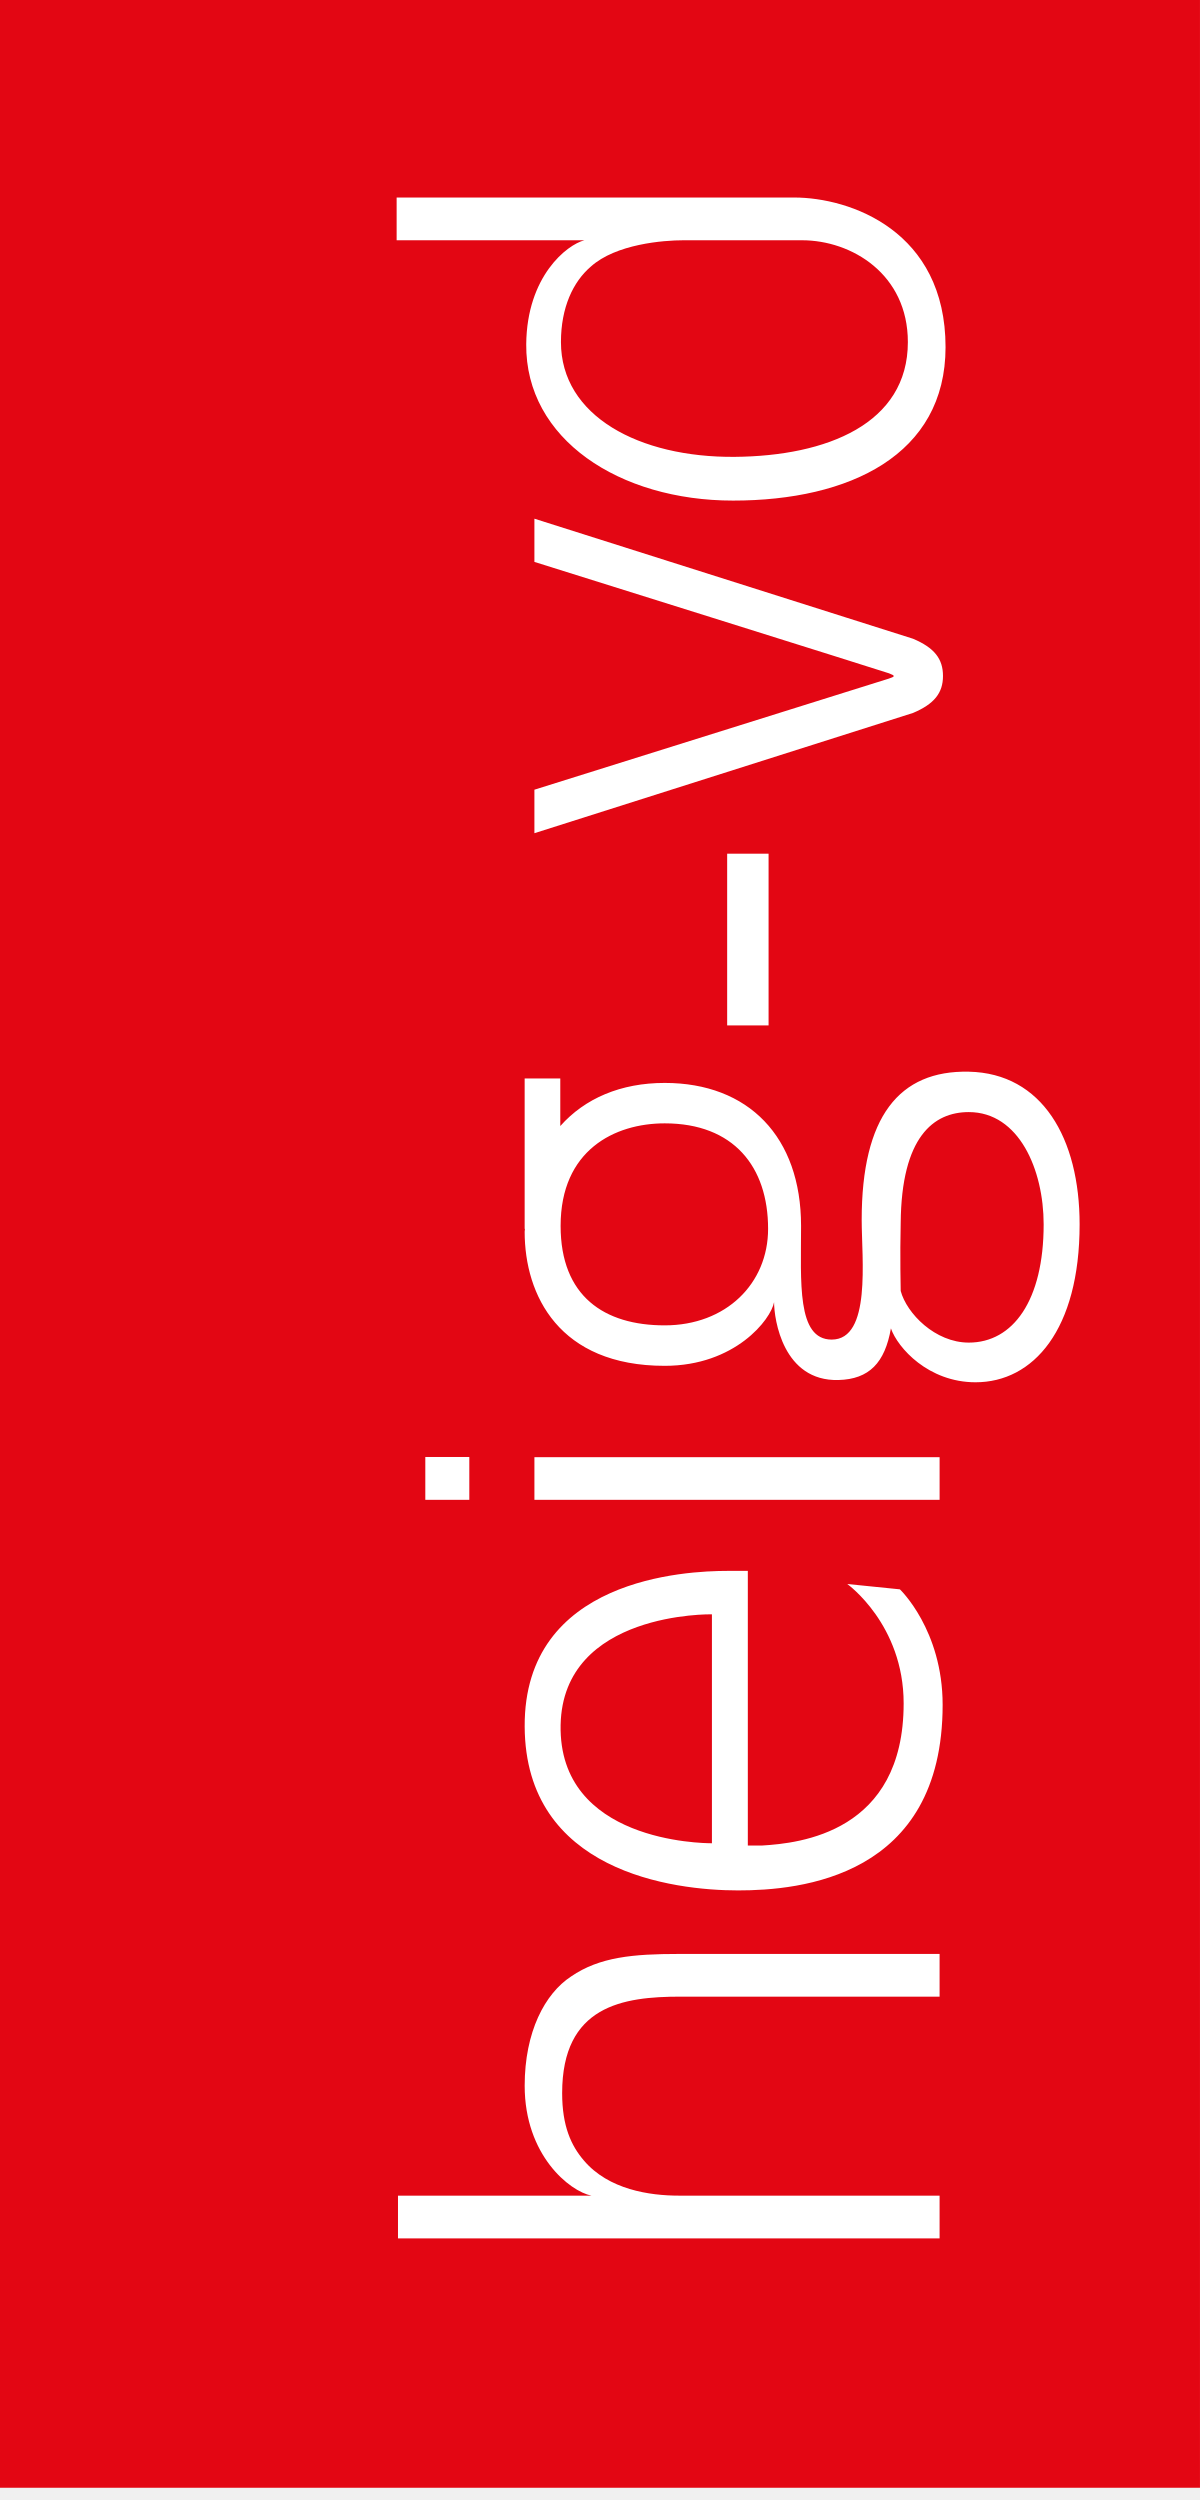
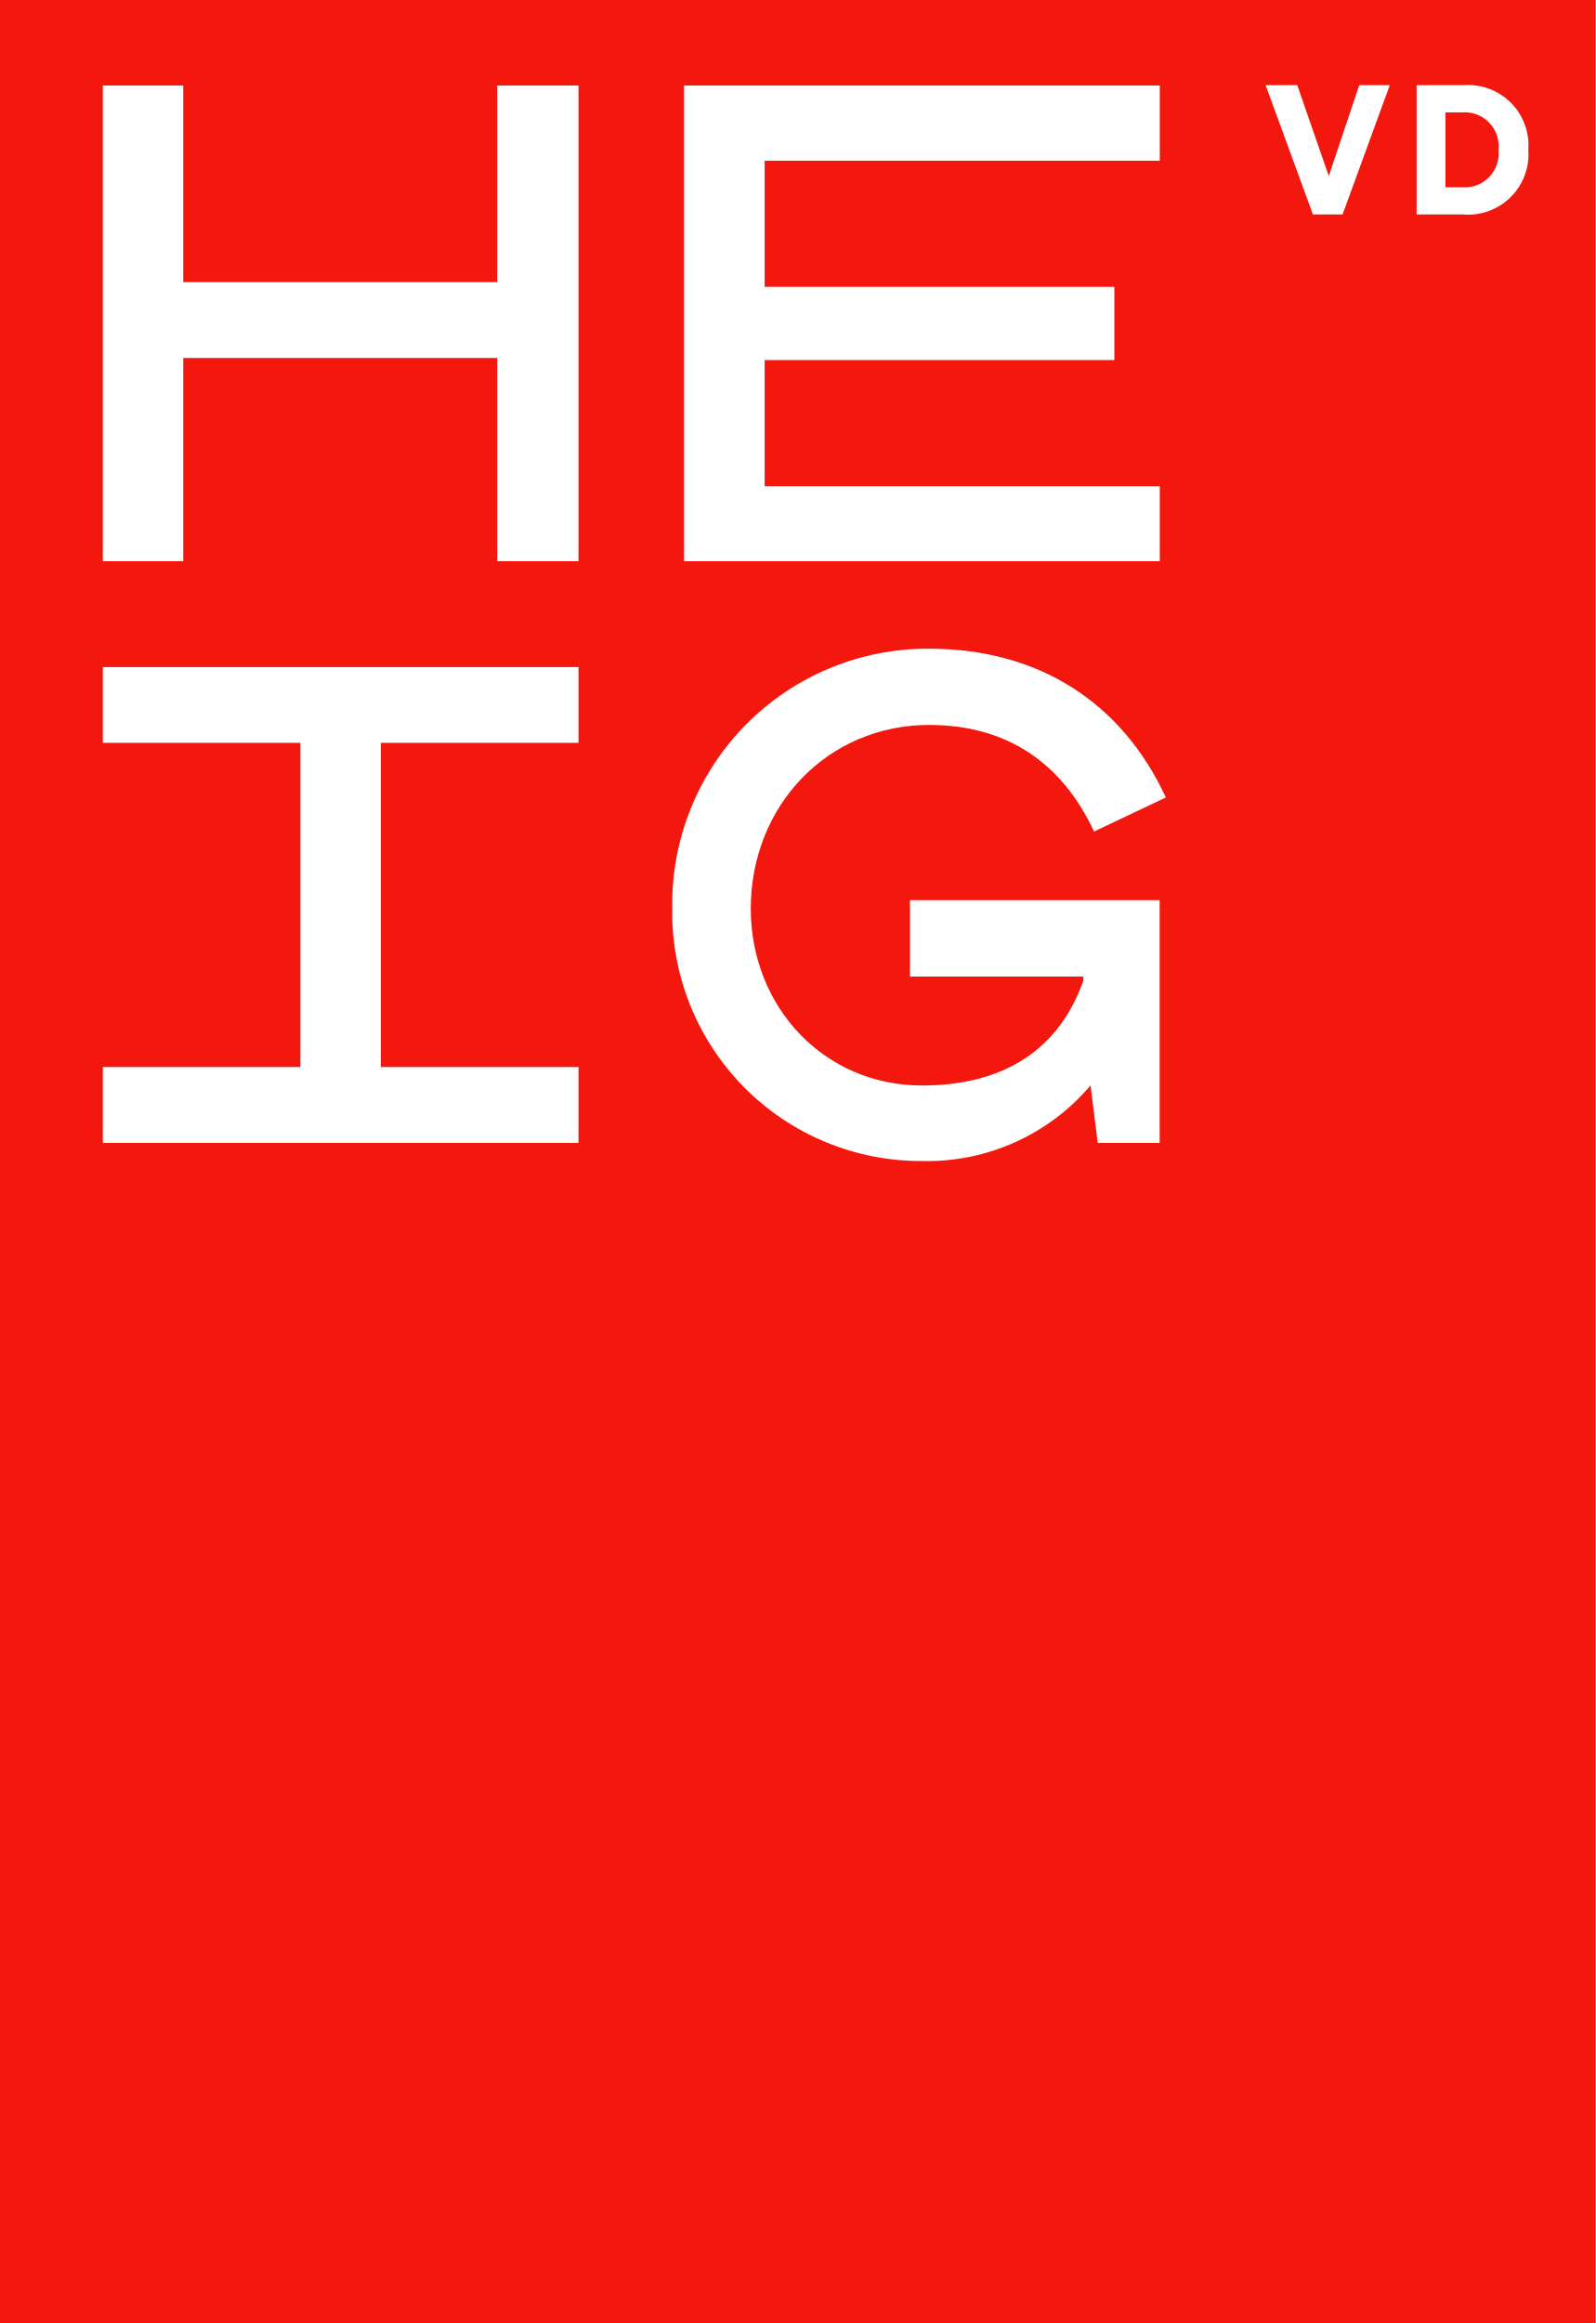
- <svg xmlns="http://www.w3.org/2000/svg" width="96px" height="200px" viewBox="0 0 96 200" version="1.1">
-   <defs />
-   <g id="Mockups" stroke="none" stroke-width="1" fill="none" fill-rule="evenodd">
-     <g id="Pages/Home/1.1-Home---LG+-1920W" transform="translate(0, -96)">
-       <g id="Logo-heig-vd" transform="translate(0, 96)">
-         <g id="Logo">
-           <polygon id="Fill-1" fill="#E30613" points="0 199.02 95.998 199.02 95.998 0 0 0" />
-           <g id="heig-vd" transform="translate(31.60906, 15.21918)" fill="#FFFFFF">
-             <path d="M43.558,144.512 L22.828,144.512 C18.213,144.512 13.363,145.239 13.363,152.231 C13.363,154.871 14.081,156.429 15.099,157.618 C17.074,159.953 20.369,160.432 22.703,160.432 L43.558,160.432 L43.558,163.852 L0.23,163.852 L0.23,160.432 L15.701,160.432 C13.962,160.079 10.365,157.202 10.365,151.637 C10.365,147.331 11.98,144.27 14.081,142.896 C16.356,141.336 19.047,141.096 22.703,141.096 L43.558,141.096 L43.558,144.512 Z" id="Fill-2" />
-             <path d="M13.24,122.78 C13.063,132.121 24.564,132.241 25.345,132.241 L25.345,113.926 C25.345,113.926 13.421,113.684 13.24,122.78 L13.24,122.78 Z M28.217,132.423 L29.359,132.423 C32.354,132.241 40.683,131.398 40.683,121.051 C40.683,114.73 36.172,111.501 36.172,111.501 L40.383,111.928 C40.383,111.928 43.802,115.174 43.802,121.167 C43.802,134.995 32.354,136.014 27.439,136.014 C22.226,136.014 10.42,134.512 10.365,122.906 C10.304,111.054 23.251,110.452 26.6,110.452 L28.217,110.452 L28.217,132.423 Z" id="Fill-4" />
-             <polygon id="Fill-6" points="29.877 66.814 26.564 66.814 26.564 53.076 29.877 53.076" />
-             <path d="M23.066,4.002 C21.478,4.002 17.665,4.297 15.654,6.111 C14.242,7.321 13.267,9.374 13.267,12.147 C13.267,18.067 19.524,21.388 27.16,21.33 C34.548,21.267 41.02,18.676 41.02,12.147 C41.02,6.715 36.531,4.002 32.549,4.002 L23.066,4.002 Z M44.035,12.555 C44.035,21.173 36.349,24.828 27.034,24.828 C17.953,24.828 10.419,19.92 10.489,12.318 C10.54,6.872 13.753,4.355 15.143,4.002 L0.122,4.002 L0.122,0.582 L31.913,0.582 C36.424,0.582 44.035,3.261 44.035,12.555 L44.035,12.555 Z" id="Fill-8" />
-             <path d="M11.143,29.733 C11.143,29.733 39.205,38.53 39.512,38.646 C40.042,38.848 40.005,38.902 39.478,39.076 C39.159,39.179 11.143,47.957 11.143,47.957 L11.143,51.437 L41.432,41.817 C43.127,41.102 43.83,40.22 43.83,38.858 C43.83,37.489 43.141,36.6 41.432,35.88 L11.143,26.276 L11.143,29.733 Z" id="Fill-9" />
-             <polygon id="Fill-10" points="43.559 104.767 11.144 104.767 11.144 101.356 43.559 101.356" />
-             <polygon id="Fill-11" points="5.936 104.767 2.416 104.767 2.416 101.34 5.936 101.34" />
-             <path d="M51.883,82.731 C51.883,88.834 49.426,92.189 45.894,92.189 C43.198,92.189 40.926,89.851 40.447,88.057 C40.447,88.057 40.382,85.185 40.447,82.61 C40.505,75.724 43.077,73.748 45.894,73.748 C49.912,73.748 51.883,78.357 51.883,82.731 M21.567,90.81 C16.719,90.81 13.24,88.475 13.24,82.852 C13.24,76.794 17.556,74.649 21.567,74.649 C27.082,74.649 29.838,78.12 29.838,83.088 C29.838,87.463 26.48,90.81 21.567,90.81 M37.326,82.373 C37.326,85.487 38.109,91.948 34.927,91.948 C32.118,91.948 32.476,87.342 32.476,82.852 C32.476,75.724 28.264,71.415 21.567,71.415 C18.061,71.415 15.184,72.644 13.214,74.864 L13.214,71.06 L10.363,71.06 L10.363,83.088 L10.387,83.088 C10.387,83.17 10.363,83.238 10.363,83.315 C10.363,88.409 13.122,94.047 21.567,94.047 C27.203,94.047 30.075,90.327 30.317,88.955 C30.317,90.327 31.037,95.303 35.469,95.182 C37.928,95.117 39.185,93.803 39.664,91.052 C40.203,92.605 42.659,95.363 46.433,95.363 C51.049,95.363 54.76,91.173 54.76,82.731 C54.76,75.845 51.769,70.637 45.894,70.516 C40.321,70.398 37.326,74.113 37.326,82.373" id="Fill-12" />
-           </g>
-         </g>
-       </g>
+ <svg xmlns="http://www.w3.org/2000/svg" viewBox="0 0 132.09 192.26">
+   <defs>
+     <style>
+             .cls-1 {
+                 fill: #f3170d;
+             }
+ 
+             .cls-2 {
+                 fill: #fff;
+             }
+         </style>
+   </defs>
+   <g id="Layer_2" data-name="Layer 2">
+     <g id="Layer_1-2" data-name="Layer 1">
+       <rect class="cls-1" width="132.09" height="192.26" />
+       <path class="cls-2" d="M96,74.5H75.33v6.32H89.68l0,.34c-1.93,5.51-6.36,8.68-13.36,8.68-8.07,0-14.17-6.47-14.17-14.66C62.17,66.67,68.51,60,76.93,60c6.44,0,11,3.16,13.64,8.82L96.51,66c-3.67-7.94-10.62-12.31-19.58-12.31A21.14,21.14,0,0,0,55.65,75.19a20.58,20.58,0,0,0,20.7,20.9,17.72,17.72,0,0,0,13.93-6.26l.59,4.76H96V74.5Z" />
+       <polygon class="cls-2" points="96.01 40.24 63.3 40.24 63.3 29.8 92.25 29.8 92.25 23.74 63.3 23.74 63.3 13.3 96.01 13.3 96.01 7.08 56.63 7.08 56.63 46.45 96.01 46.45 96.01 40.24" />
+       <polygon class="cls-2" points="41.16 23.35 15.17 23.35 15.17 7.08 8.51 7.08 8.51 46.45 15.17 46.45 15.17 29.63 41.16 29.63 41.16 46.45 47.89 46.45 47.89 7.08 41.16 7.08 41.16 23.35" />
+       <polygon class="cls-2" points="31.53 88.31 31.53 61.48 47.89 61.48 47.89 55.21 8.51 55.21 8.51 61.48 24.86 61.48 24.86 88.31 8.51 88.31 8.51 94.59 47.89 94.59 47.89 88.31 31.53 88.31" />
+       <path class="cls-2" d="M112.52,7.05h2.53l-3.91,10.7h-2.45l-3.92-10.7h2.62L110,14.57Z" />
+       <path class="cls-2" d="M117.27,17.75V7.05h3.88a5,5,0,0,1,5.37,5.36,5,5,0,0,1-5.39,5.34Zm3.78-2.25a2.8,2.8,0,0,0,3-3.09,2.81,2.81,0,0,0-3-3.11h-1.39v6.2Z" />
    </g>
  </g>
</svg>
